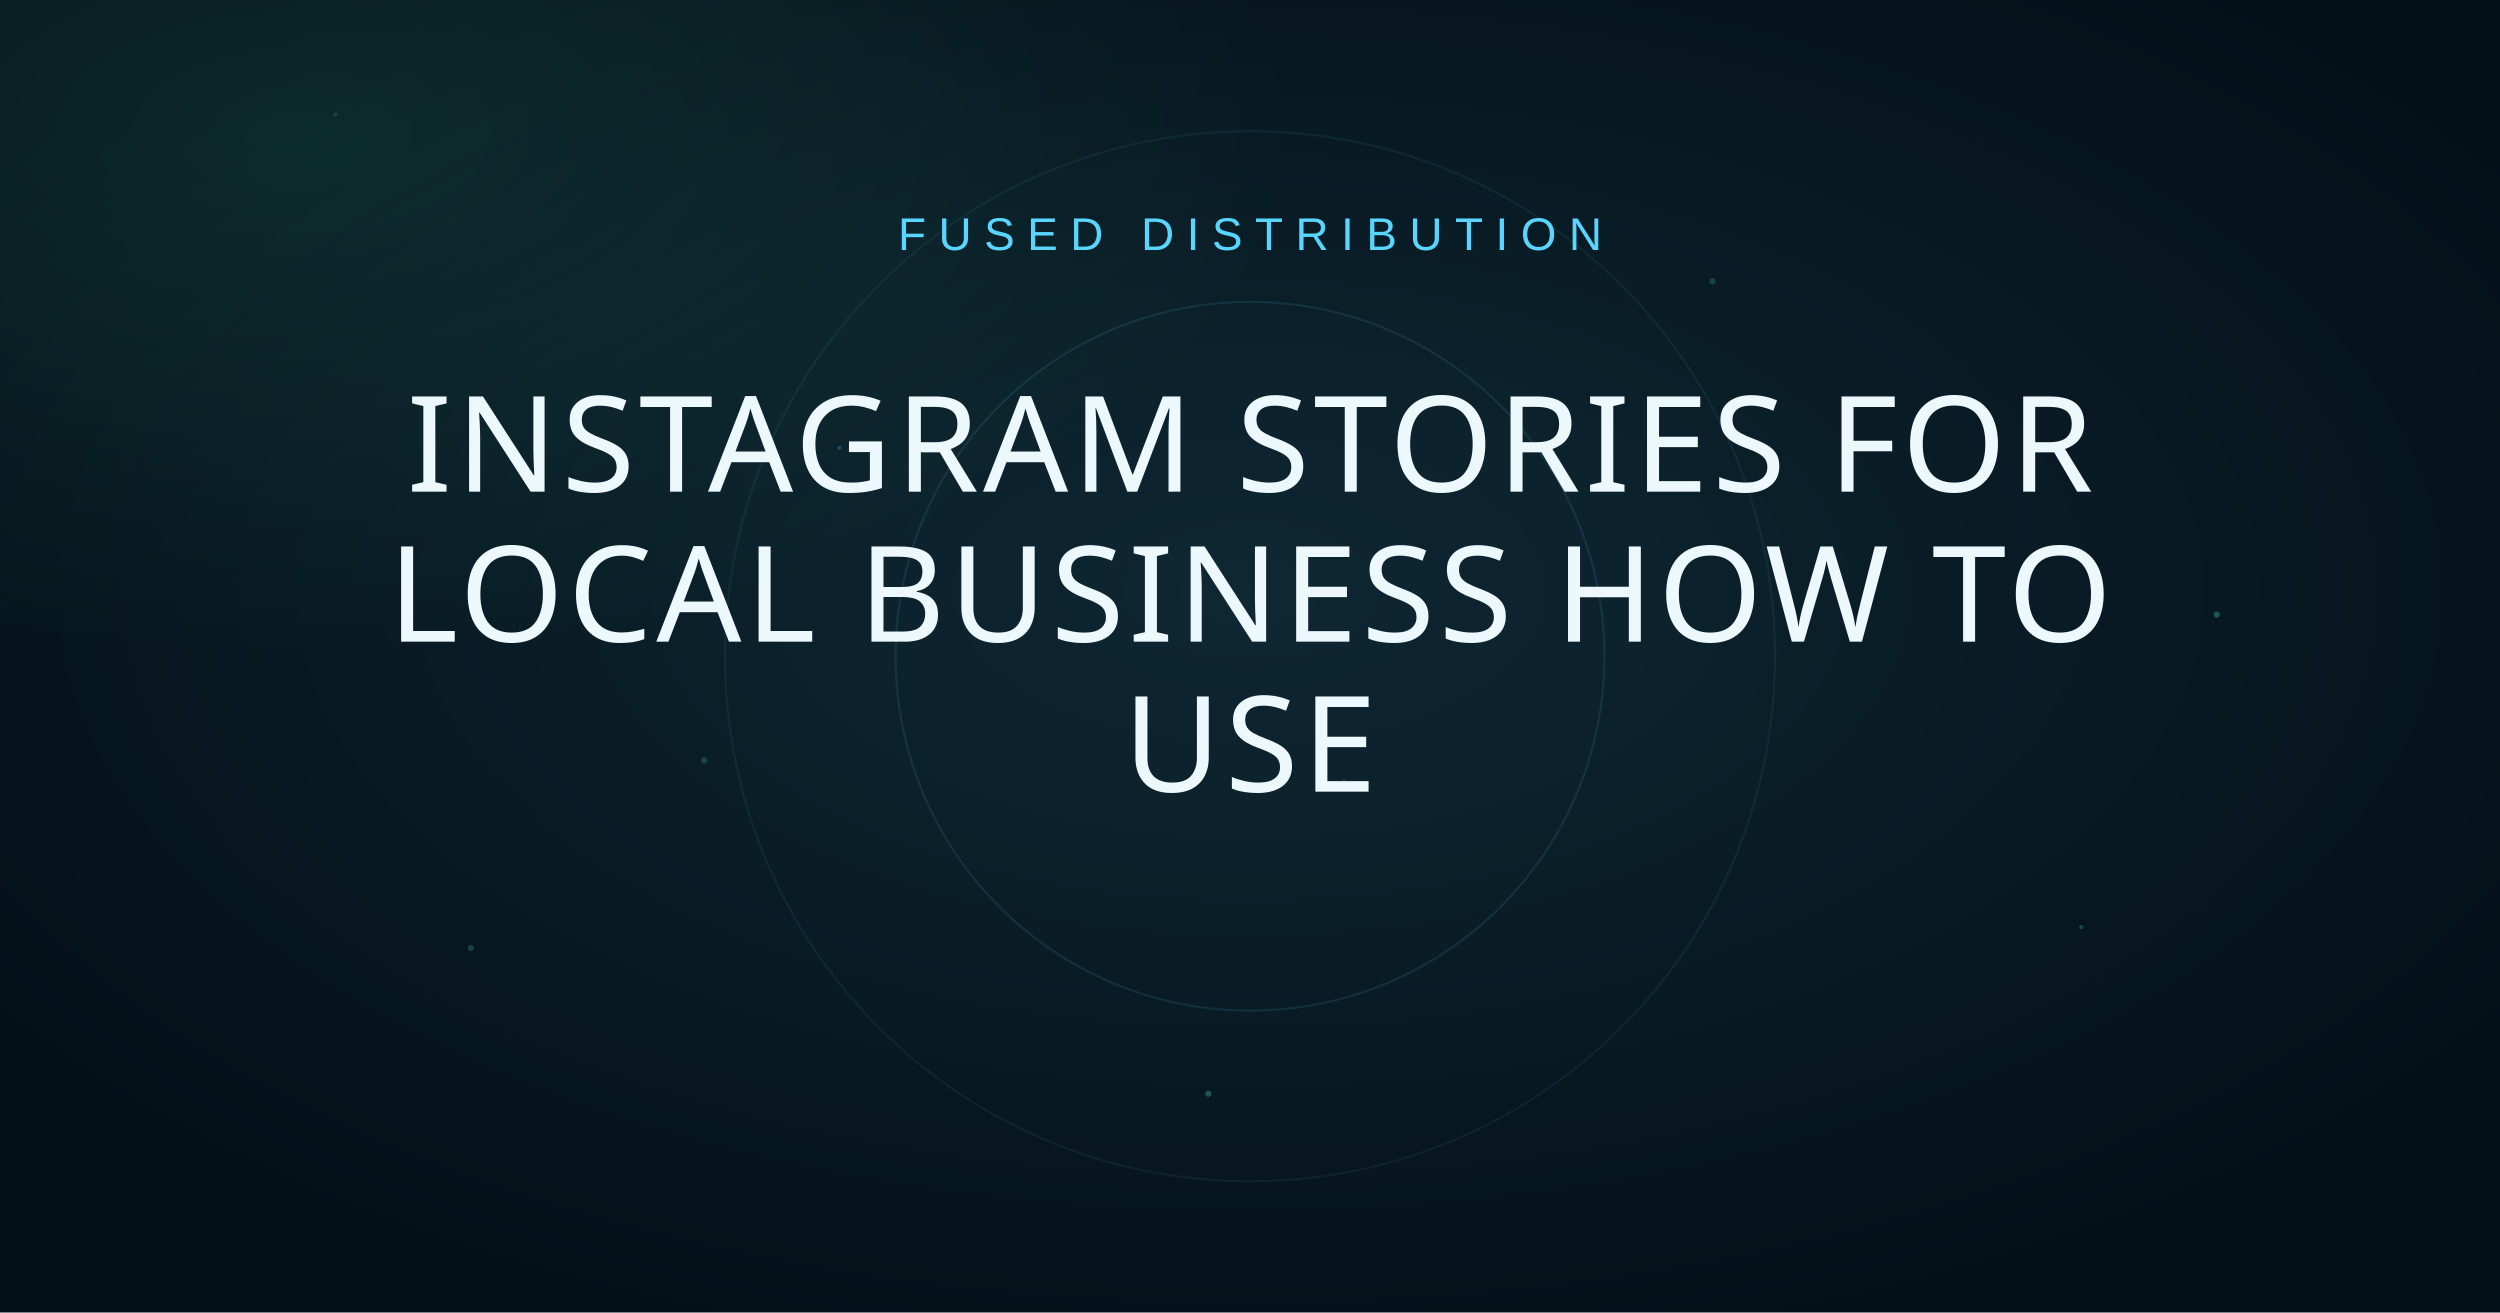
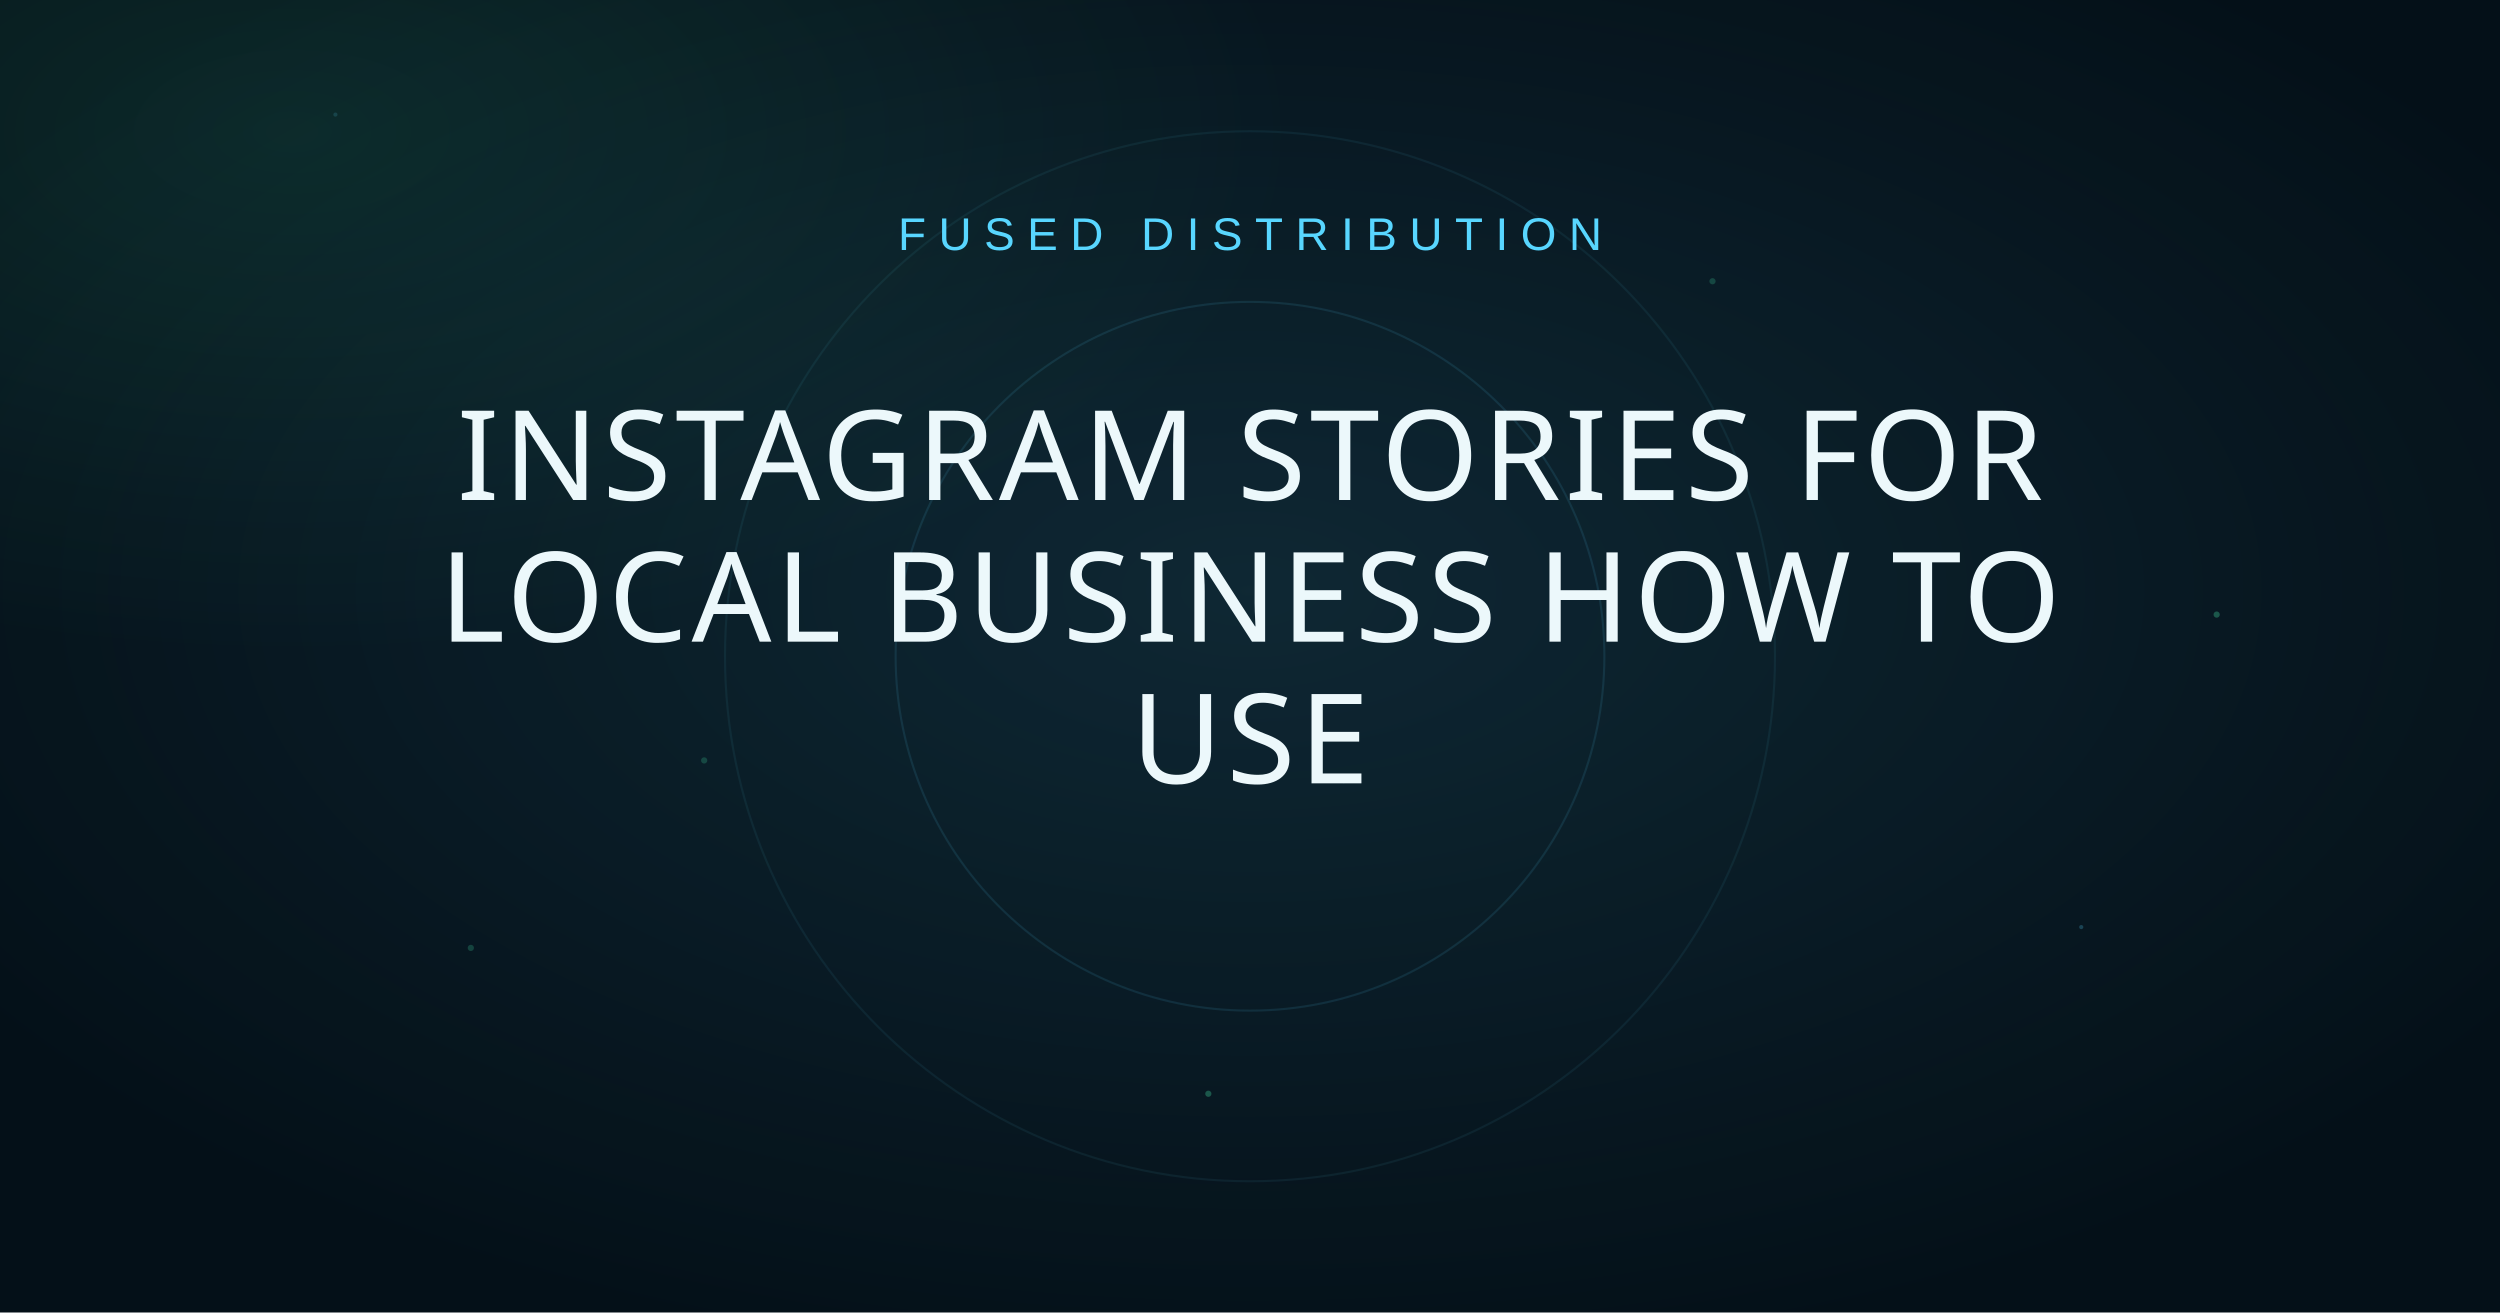
<svg xmlns="http://www.w3.org/2000/svg" width="1200" height="630" viewBox="0 0 1200 630">
  <rect width="1200" height="630" fill="#041018" />
  <radialGradient id="g1" cx="50%" cy="45%" r="60%">
    <stop offset="0%" stop-color="#58d6ff" stop-opacity="0.12" />
    <stop offset="100%" stop-color="#58d6ff" stop-opacity="0" />
  </radialGradient>
  <radialGradient id="g2" cx="12%" cy="10%" r="40%">
    <stop offset="0%" stop-color="#4dffb8" stop-opacity="0.10" />
    <stop offset="100%" stop-color="#4dffb8" stop-opacity="0" />
  </radialGradient>
  <rect width="1200" height="630" fill="url(#g1)" />
  <rect width="1200" height="630" fill="url(#g2)" />
  <circle cx="600" cy="315" r="252" fill="none" stroke="#58d6ff" stroke-opacity="0.07" />
  <circle cx="600" cy="315" r="170.1" fill="none" stroke="#58d6ff" stroke-opacity="0.11" />
  <circle cx="757" cy="285" r="1" fill="#58d6ff" opacity="0.15" />
  <circle cx="338" cy="365" r="1.5" fill="#4dffb8" opacity="0.19" />
  <circle cx="999" cy="445" r="1" fill="#58d6ff" opacity="0.23" />
  <circle cx="580" cy="525" r="1.5" fill="#4dffb8" opacity="0.27" />
  <circle cx="161" cy="55" r="1" fill="#58d6ff" opacity="0.15" />
  <circle cx="822" cy="135" r="1.5" fill="#4dffb8" opacity="0.19" />
  <circle cx="403" cy="215" r="1" fill="#58d6ff" opacity="0.23" />
  <circle cx="1064" cy="295" r="1.5" fill="#4dffb8" opacity="0.27" />
  <circle cx="645" cy="375" r="1" fill="#58d6ff" opacity="0.15" />
  <circle cx="226" cy="455" r="1.5" fill="#4dffb8" opacity="0.19" />
  <text x="600" y="120" font-family="Arial, sans-serif" font-size="22" fill="#58d6ff" text-anchor="middle" letter-spacing="6">FUSED DISTRIBUTION</text>
-   <text x="600" y="236" font-family="Impact, Haettenschweiler, sans-serif" font-size="64" fill="#ecf8fb" text-anchor="middle" letter-spacing="2">INSTAGRAM STORIES FOR</text>
-   <text x="600" y="308" font-family="Impact, Haettenschweiler, sans-serif" font-size="64" fill="#ecf8fb" text-anchor="middle" letter-spacing="2">LOCAL BUSINESS HOW TO</text>
-   <text x="600" y="380" font-family="Impact, Haettenschweiler, sans-serif" font-size="64" fill="#ecf8fb" text-anchor="middle" letter-spacing="2">USE</text>
+   <text x="600" y="240" font-family="Impact, Haettenschweiler, sans-serif" font-size="60" fill="#ecf8fb" text-anchor="middle" letter-spacing="2">INSTAGRAM STORIES FOR</text>
+   <text x="600" y="308" font-family="Impact, Haettenschweiler, sans-serif" font-size="60" fill="#ecf8fb" text-anchor="middle" letter-spacing="2">LOCAL BUSINESS HOW TO</text>
+   <text x="600" y="376" font-family="Impact, Haettenschweiler, sans-serif" font-size="60" fill="#ecf8fb" text-anchor="middle" letter-spacing="2">USE</text>
</svg>
